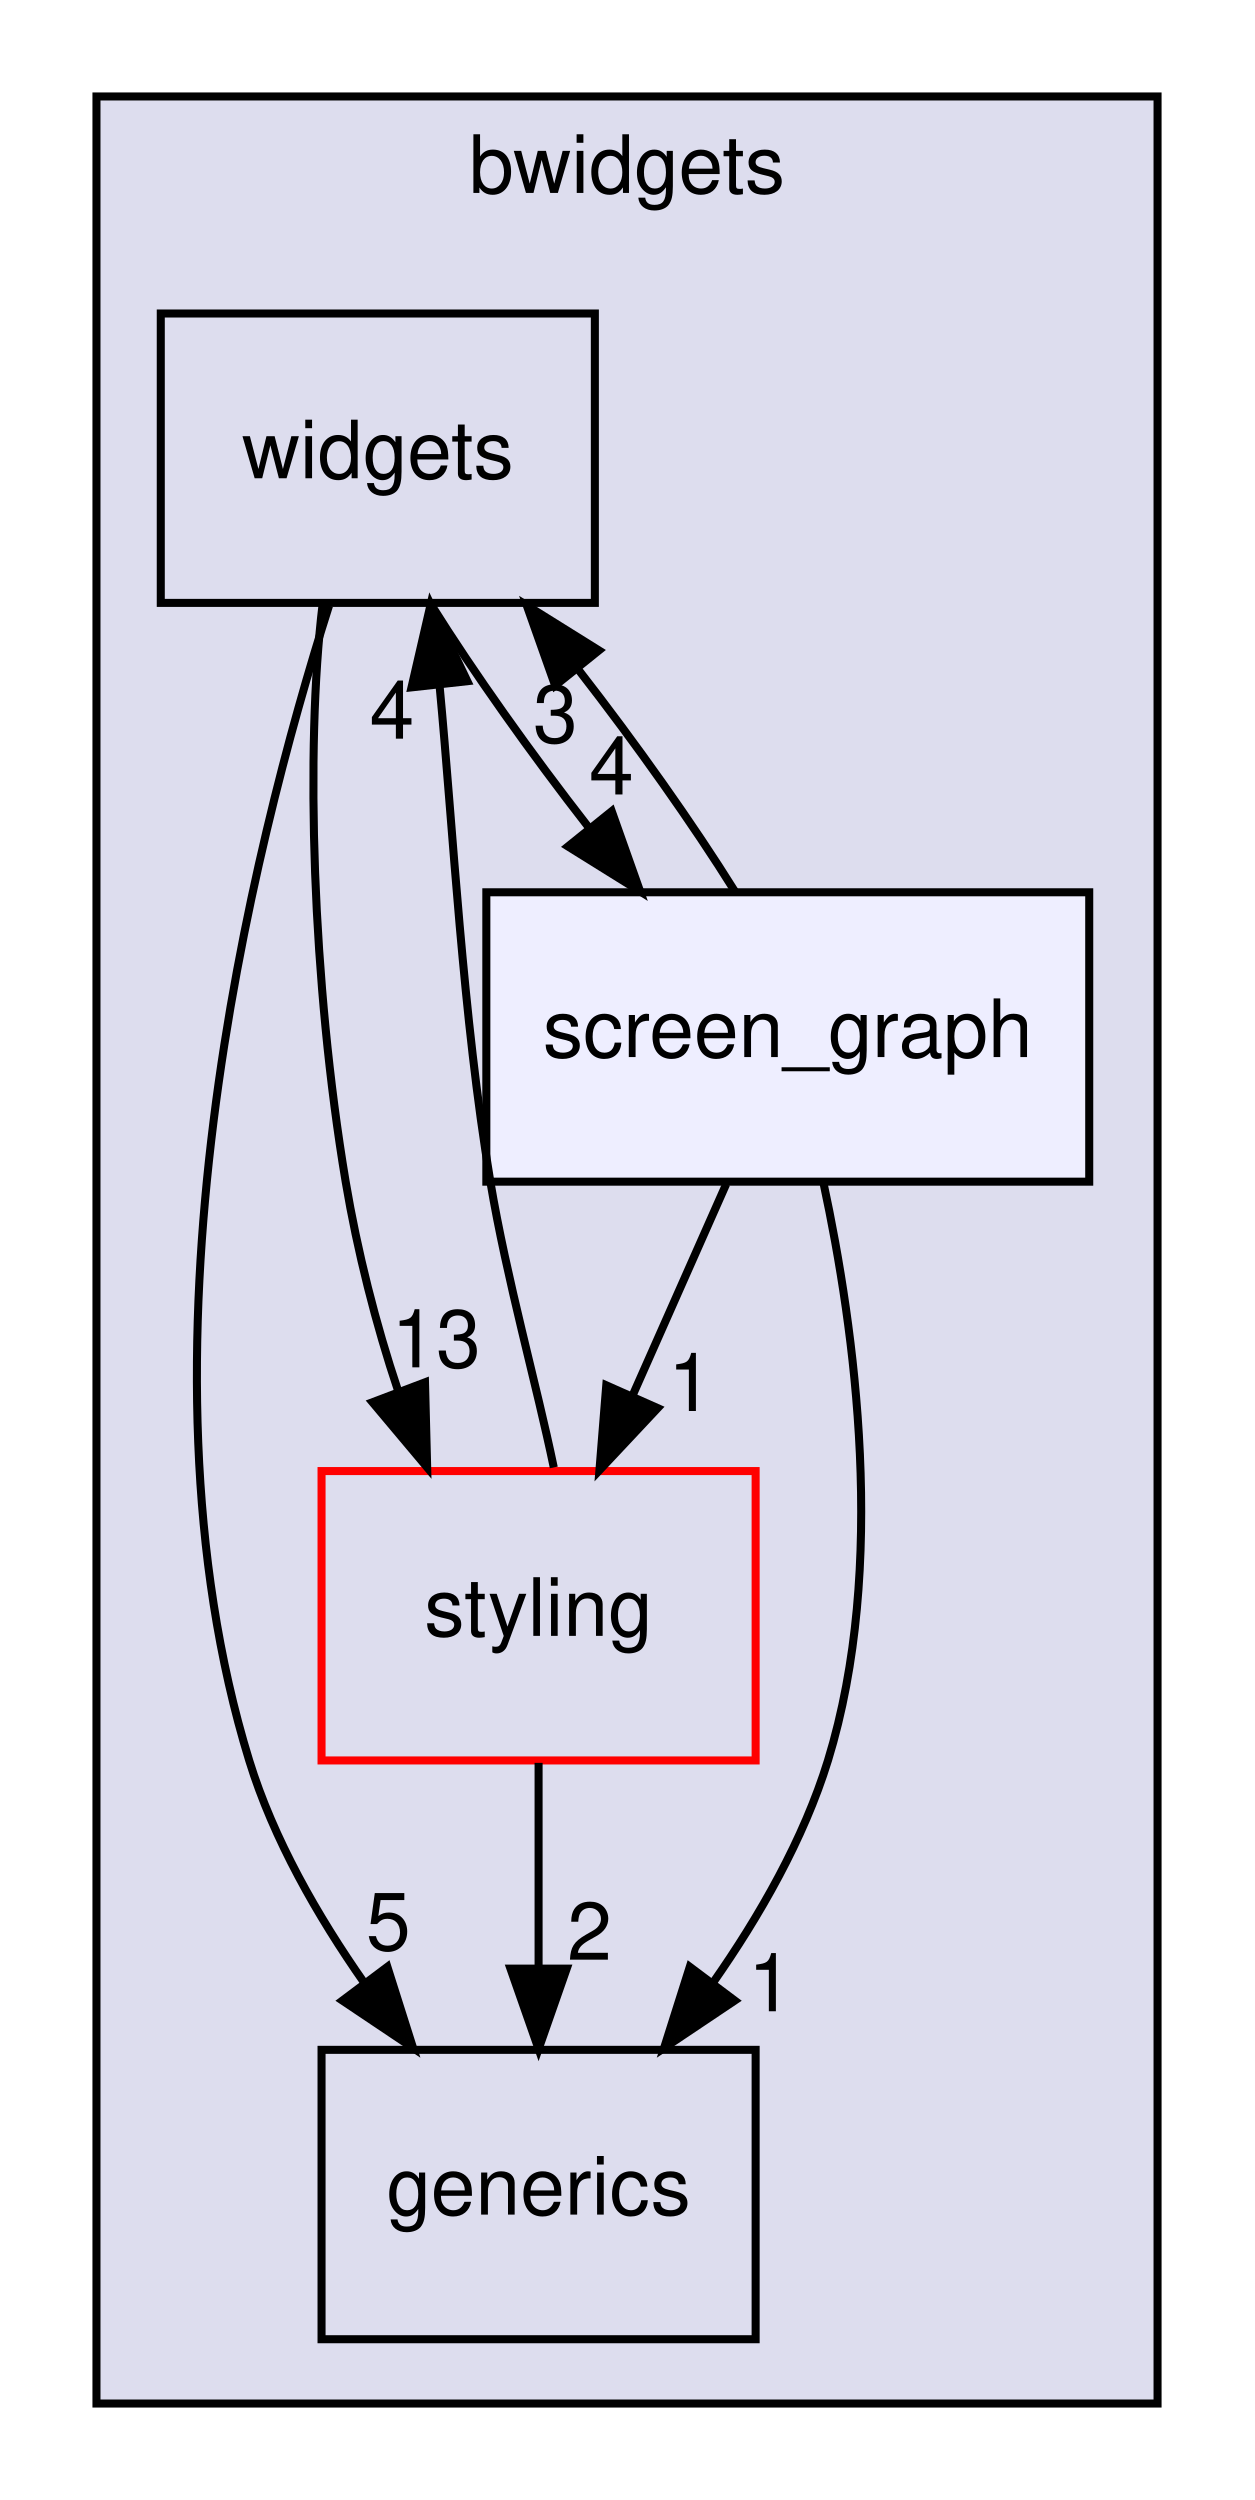
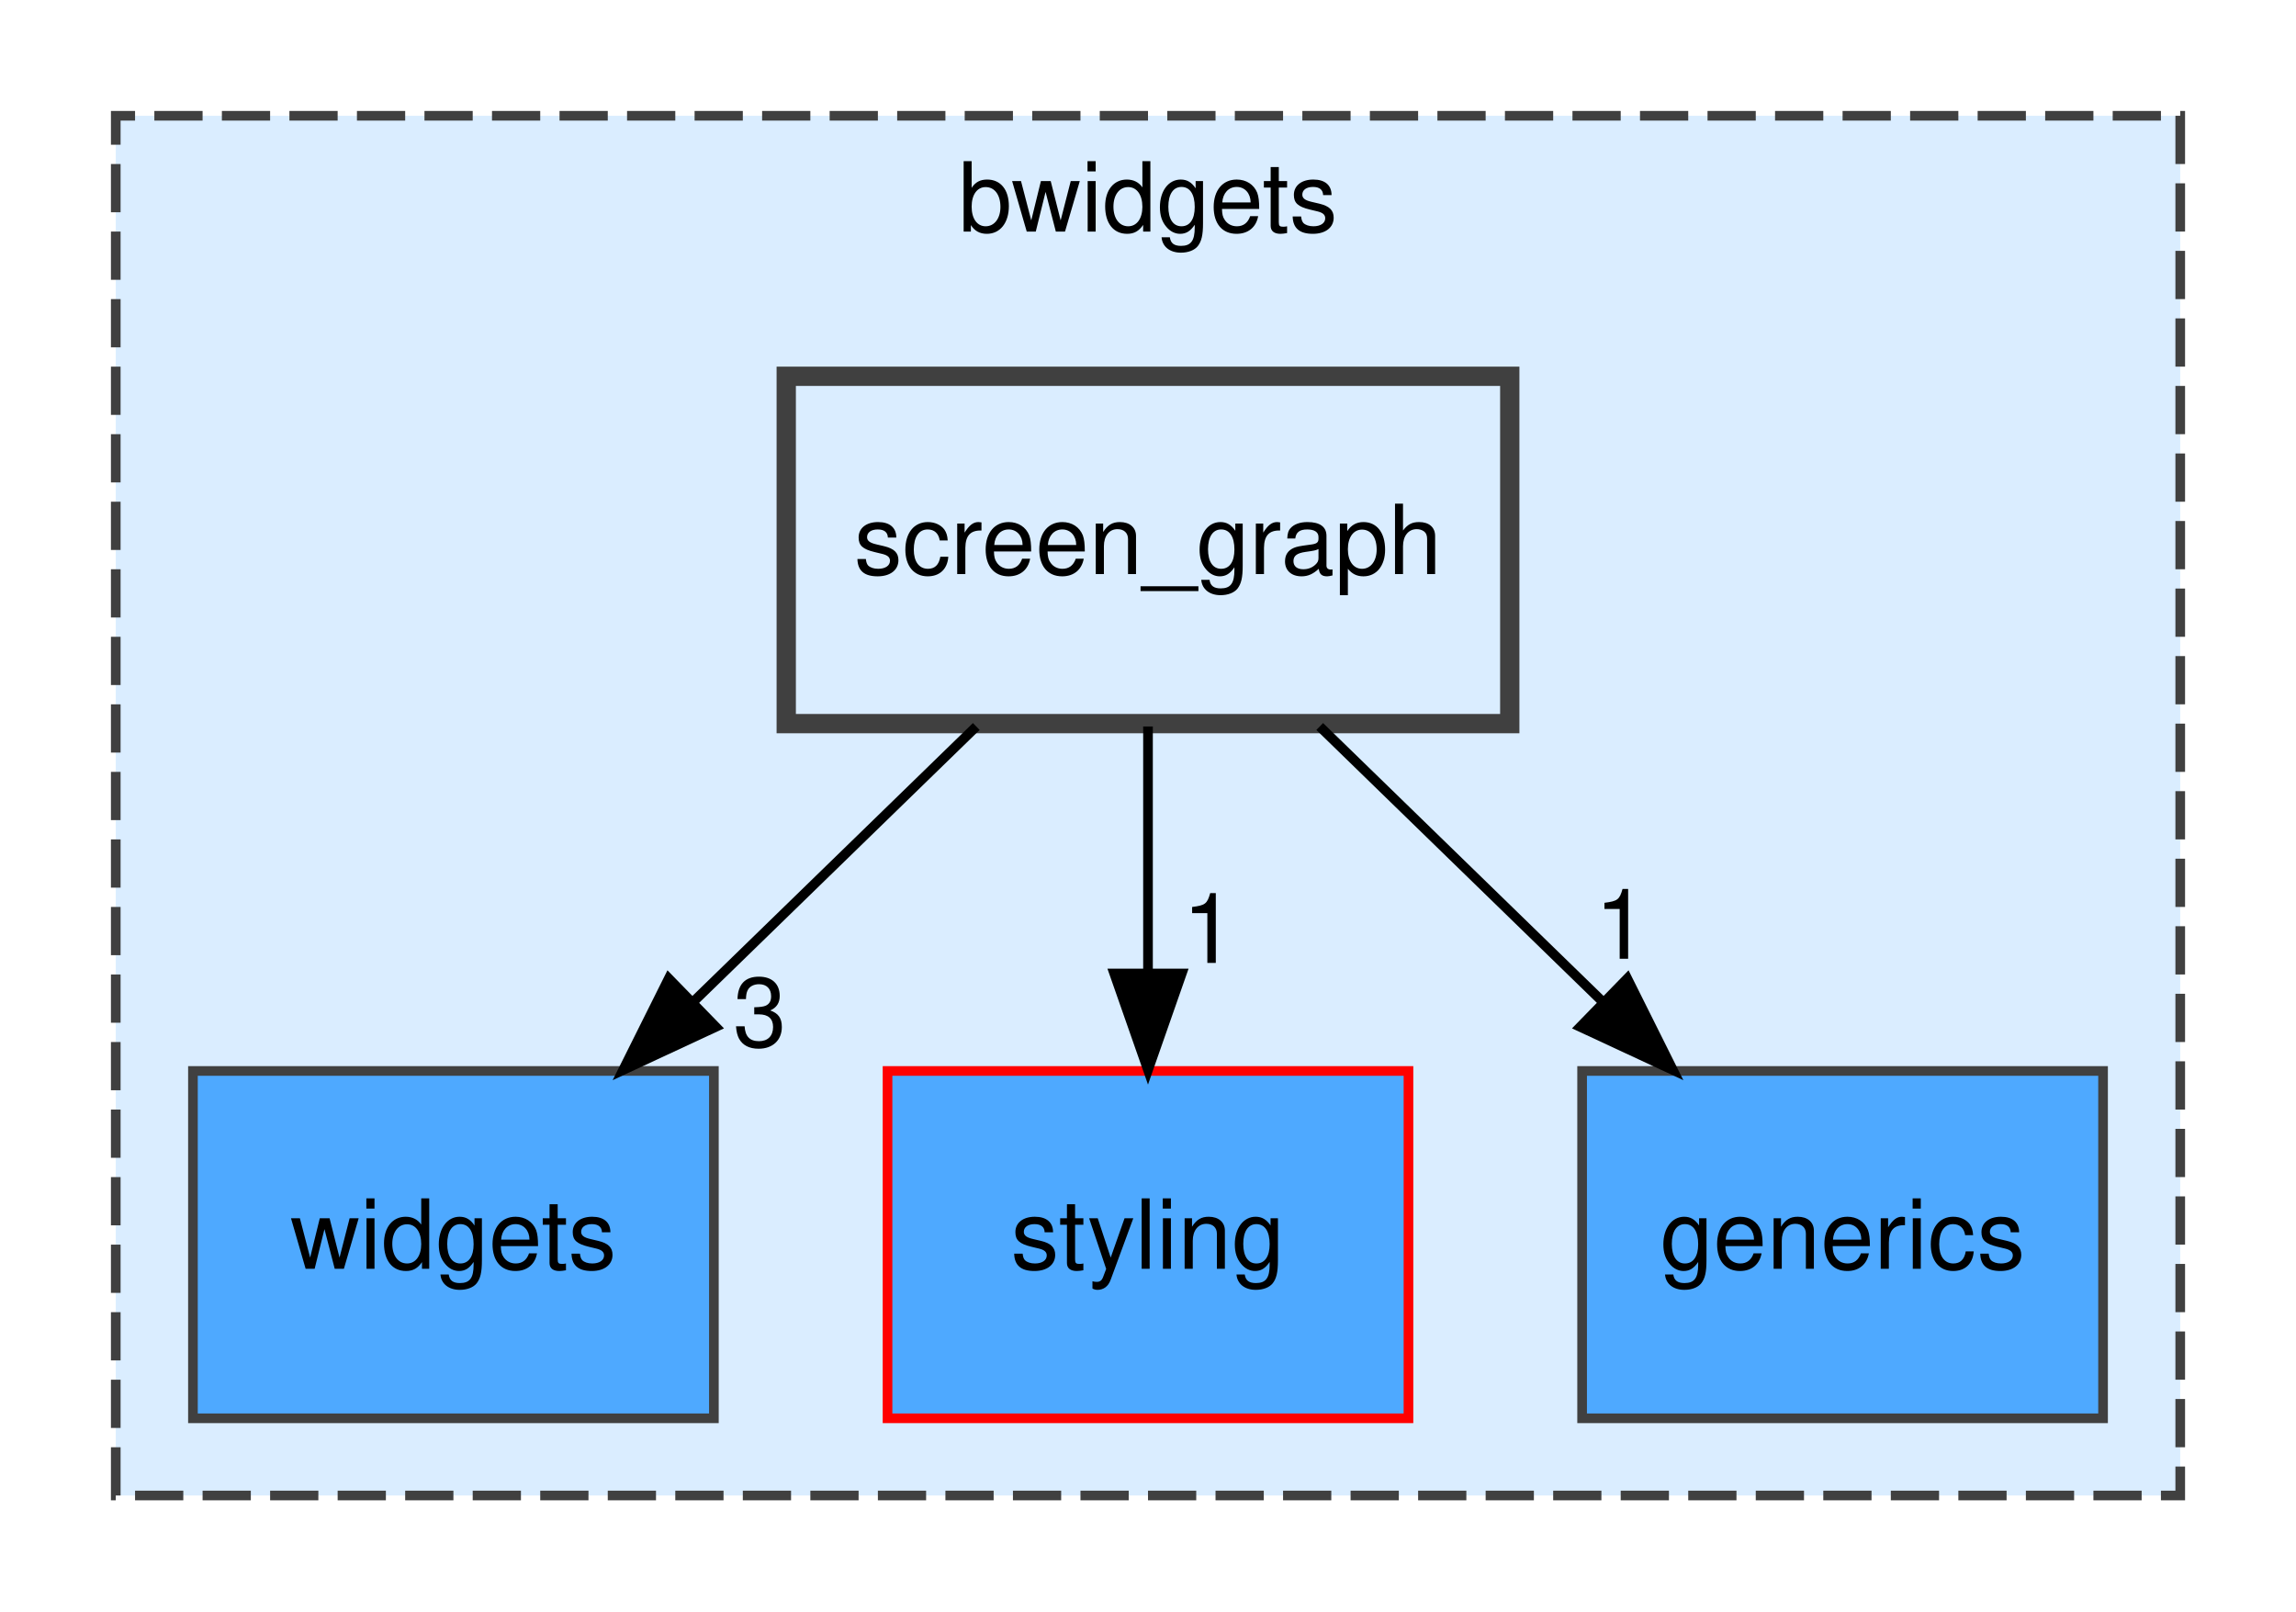
- <svg xmlns="http://www.w3.org/2000/svg" xmlns:xlink="http://www.w3.org/1999/xlink" width="156pt" height="311pt" viewBox="0.00 0.00 156.00 311.00">
-   <g id="graph0" class="graph" transform="scale(1 1) rotate(0) translate(4 307)">
+ <svg xmlns="http://www.w3.org/2000/svg" xmlns:xlink="http://www.w3.org/1999/xlink" width="238pt" height="167pt" viewBox="0.00 0.00 238.00 167.00">
+   <g id="graph0" class="graph" transform="scale(1 1) rotate(0) translate(4 163)">
    <g id="clust1" class="cluster">
      <g id="a_clust1">
        <a xlink:href="dir_ded1247510d9a1de4ec537edd42ee7cf.html" target="_top" xlink:title="bwidgets">
-           <polygon fill="#ddddee" stroke="black" points="8,-8 8,-295 140,-295 140,-8 8,-8" />
-           <text text-anchor="middle" x="74" y="-283" font-family="Helvetica,sans-Serif" font-size="10.00">bwidgets</text>
+           <polygon fill="#daedff" stroke="#404040" stroke-dasharray="5,2" points="8,-8 8,-151 222,-151 222,-8 8,-8" />
+           <text text-anchor="middle" x="115" y="-139" font-family="Helvetica,sans-Serif" font-size="10.00">bwidgets</text>
        </a>
      </g>
    </g>
    <g id="node1" class="node">
      <g id="a_node1">
        <a xlink:href="dir_30e3ca69d9b6d83affca46774b7933e1.html" target="_top" xlink:title="widgets">
-           <polygon fill="none" stroke="black" points="70,-268 16,-268 16,-232 70,-232 70,-268" />
-           <text text-anchor="middle" x="43" y="-247.5" font-family="Helvetica,sans-Serif" font-size="10.00">widgets</text>
+           <polygon fill="#4ea9ff" stroke="#404040" points="70,-52 16,-52 16,-16 70,-16 70,-52" />
+           <text text-anchor="middle" x="43" y="-31.5" font-family="Helvetica,sans-Serif" font-size="10.00">widgets</text>
        </a>
      </g>
    </g>
    <g id="node2" class="node">
      <g id="a_node2">
        <a xlink:href="dir_d38fa62a5d8cb4a91368138adfdfdb50.html" target="_top" xlink:title="styling">
-           <polygon fill="none" stroke="red" points="90,-124 36,-124 36,-88 90,-88 90,-124" />
-           <text text-anchor="middle" x="63" y="-103.5" font-family="Helvetica,sans-Serif" font-size="10.00">styling</text>
-         </a>
-       </g>
-     </g>
-     <g id="edge1" class="edge">
-       <path fill="none" stroke="black" d="M36.13,-231.81C33.96,-213.8 34.86,-184.73 39,-160 40.44,-151.42 42.75,-142.24 45.53,-133.97" />
-       <polygon fill="black" stroke="black" points="48.87,-135.04 49.14,-124.45 42.33,-132.56 48.87,-135.04" />
-       <g id="a_edge1-headlabel">
-         <a xlink:href="dir_000006_000003.html" target="_top" xlink:title="13">
-           <text text-anchor="middle" x="50.26" y="-136.9" font-family="Helvetica,sans-Serif" font-size="10.00">13</text>
+           <polygon fill="#4ea9ff" stroke="red" points="142,-52 88,-52 88,-16 142,-16 142,-52" />
+           <text text-anchor="middle" x="115" y="-31.5" font-family="Helvetica,sans-Serif" font-size="10.00">styling</text>
        </a>
      </g>
    </g>
    <g id="node3" class="node">
      <g id="a_node3">
        <a xlink:href="dir_d63c6c094c407be2d51968fb589c5e5a.html" target="_top" xlink:title="generics">
-           <polygon fill="none" stroke="black" points="90,-52 36,-52 36,-16 90,-16 90,-52" />
-           <text text-anchor="middle" x="63" y="-31.5" font-family="Helvetica,sans-Serif" font-size="10.00">generics</text>
-         </a>
-       </g>
-     </g>
-     <g id="edge2" class="edge">
-       <path fill="none" stroke="black" d="M36.93,-231.64C27.38,-201.64 11.48,-138.47 27,-88 30.01,-78.22 35.51,-68.62 41.32,-60.33" />
-       <polygon fill="black" stroke="black" points="44.19,-62.33 47.39,-52.23 38.59,-58.13 44.19,-62.33" />
-       <g id="a_edge2-headlabel">
-         <a xlink:href="dir_000006_000001.html" target="_top" xlink:title="5">
-           <text text-anchor="middle" x="44.31" y="-64.41" font-family="Helvetica,sans-Serif" font-size="10.00">5</text>
+           <polygon fill="#4ea9ff" stroke="#404040" points="214,-52 160,-52 160,-16 214,-16 214,-52" />
+           <text text-anchor="middle" x="187" y="-31.5" font-family="Helvetica,sans-Serif" font-size="10.00">generics</text>
        </a>
      </g>
    </g>
    <g id="node4" class="node">
      <g id="a_node4">
        <a xlink:href="dir_e58b5e509986c4a0764debdbbb7ff62c.html" target="_top" xlink:title="screen_graph">
-           <polygon fill="#eeeeff" stroke="black" points="131.5,-196 56.5,-196 56.5,-160 131.5,-160 131.5,-196" />
-           <text text-anchor="middle" x="94" y="-175.5" font-family="Helvetica,sans-Serif" font-size="10.00">screen_graph</text>
+           <polygon fill="#daedff" stroke="#404040" stroke-width="2" points="152.5,-124 77.5,-124 77.5,-88 152.5,-88 152.5,-124" />
+           <text text-anchor="middle" x="115" y="-103.5" font-family="Helvetica,sans-Serif" font-size="10.00">screen_graph</text>
+         </a>
+       </g>
+     </g>
+     <g id="edge1" class="edge">
+       <path fill="none" stroke="black" d="M97.2,-87.7C88.4,-79.14 77.62,-68.66 68,-59.3" />
+       <polygon fill="black" stroke="black" points="70.2,-56.57 60.59,-52.1 65.32,-61.58 70.2,-56.57" />
+       <g id="a_edge1-headlabel">
+         <a xlink:href="dir_000004_000008.html" target="_top" xlink:title="3">
+           <text text-anchor="middle" x="74.76" y="-54.54" font-family="Helvetica,sans-Serif" font-size="10.00">3</text>
+         </a>
+       </g>
+     </g>
+     <g id="edge2" class="edge">
+       <path fill="none" stroke="black" d="M115,-87.7C115,-79.98 115,-70.71 115,-62.11" />
+       <polygon fill="black" stroke="black" points="118.5,-62.1 115,-52.1 111.5,-62.1 118.5,-62.1" />
+       <g id="a_edge2-headlabel">
+         <a xlink:href="dir_000004_000006.html" target="_top" xlink:title="1">
+           <text text-anchor="middle" x="121.34" y="-63.2" font-family="Helvetica,sans-Serif" font-size="10.00">1</text>
        </a>
      </g>
    </g>
    <g id="edge3" class="edge">
-       <path fill="none" stroke="black" d="M49.69,-231.7C54.89,-223.39 62.06,-213.28 69.18,-204.14" />
-       <polygon fill="black" stroke="black" points="72.1,-206.09 75.64,-196.1 66.65,-201.7 72.1,-206.09" />
+       <path fill="none" stroke="black" d="M132.8,-87.7C141.6,-79.14 152.38,-68.66 162,-59.3" />
+       <polygon fill="black" stroke="black" points="164.68,-61.58 169.41,-52.1 159.8,-56.57 164.68,-61.58" />
      <g id="a_edge3-headlabel">
-         <a xlink:href="dir_000006_000002.html" target="_top" xlink:title="4">
-           <text text-anchor="middle" x="72.06" y="-208.17" font-family="Helvetica,sans-Serif" font-size="10.00">4</text>
-         </a>
-       </g>
-     </g>
-     <g id="edge4" class="edge">
-       <path fill="none" stroke="black" d="M64.89,-124.45C62.77,-134.68 59.02,-147.93 57,-160 53.57,-180.48 52.36,-203.93 50.69,-221.62" />
-       <polygon fill="black" stroke="black" points="47.19,-221.49 49.57,-231.81 54.14,-222.26 47.19,-221.49" />
-       <g id="a_edge4-headlabel">
-         <a xlink:href="dir_000003_000006.html" target="_top" xlink:title="4">
-           <text text-anchor="middle" x="44.76" y="-215.11" font-family="Helvetica,sans-Serif" font-size="10.00">4</text>
-         </a>
-       </g>
-     </g>
-     <g id="edge5" class="edge">
-       <path fill="none" stroke="black" d="M63,-87.7C63,-79.98 63,-70.71 63,-62.11" />
-       <polygon fill="black" stroke="black" points="66.5,-62.1 63,-52.1 59.5,-62.1 66.5,-62.1" />
-       <g id="a_edge5-headlabel">
-         <a xlink:href="dir_000003_000001.html" target="_top" xlink:title="2">
-           <text text-anchor="middle" x="69.34" y="-63.2" font-family="Helvetica,sans-Serif" font-size="10.00">2</text>
-         </a>
-       </g>
-     </g>
-     <g id="edge6" class="edge">
-       <path fill="none" stroke="black" d="M87.43,-196.1C82.27,-204.38 75.11,-214.49 67.99,-223.64" />
-       <polygon fill="black" stroke="black" points="65.06,-221.71 61.52,-231.7 70.51,-226.09 65.06,-221.71" />
-       <g id="a_edge6-headlabel">
-         <a xlink:href="dir_000002_000006.html" target="_top" xlink:title="3">
-           <text text-anchor="middle" x="65.09" y="-214.63" font-family="Helvetica,sans-Serif" font-size="10.00">3</text>
-         </a>
-       </g>
-     </g>
-     <g id="edge7" class="edge">
-       <path fill="none" stroke="black" d="M86.34,-159.7C82.81,-151.73 78.54,-142.1 74.63,-133.26" />
-       <polygon fill="black" stroke="black" points="77.82,-131.83 70.57,-124.1 71.42,-134.67 77.82,-131.83" />
-       <g id="a_edge7-headlabel">
-         <a xlink:href="dir_000002_000003.html" target="_top" xlink:title="1">
-           <text text-anchor="middle" x="81.88" y="-131.47" font-family="Helvetica,sans-Serif" font-size="10.00">1</text>
-         </a>
-       </g>
-     </g>
-     <g id="edge8" class="edge">
-       <path fill="none" stroke="black" d="M98.44,-159.84C102.36,-141.6 106.41,-112.11 99,-88 95.99,-78.22 90.49,-68.62 84.68,-60.33" />
-       <polygon fill="black" stroke="black" points="87.41,-58.13 78.61,-52.23 81.81,-62.33 87.41,-58.13" />
-       <g id="a_edge8-headlabel">
-         <a xlink:href="dir_000002_000001.html" target="_top" xlink:title="1">
-           <text text-anchor="middle" x="91.83" y="-56.8" font-family="Helvetica,sans-Serif" font-size="10.00">1</text>
+         <a xlink:href="dir_000004_000003.html" target="_top" xlink:title="1">
+           <text text-anchor="middle" x="164.08" y="-63.63" font-family="Helvetica,sans-Serif" font-size="10.00">1</text>
        </a>
      </g>
    </g>
  </g>
</svg>
